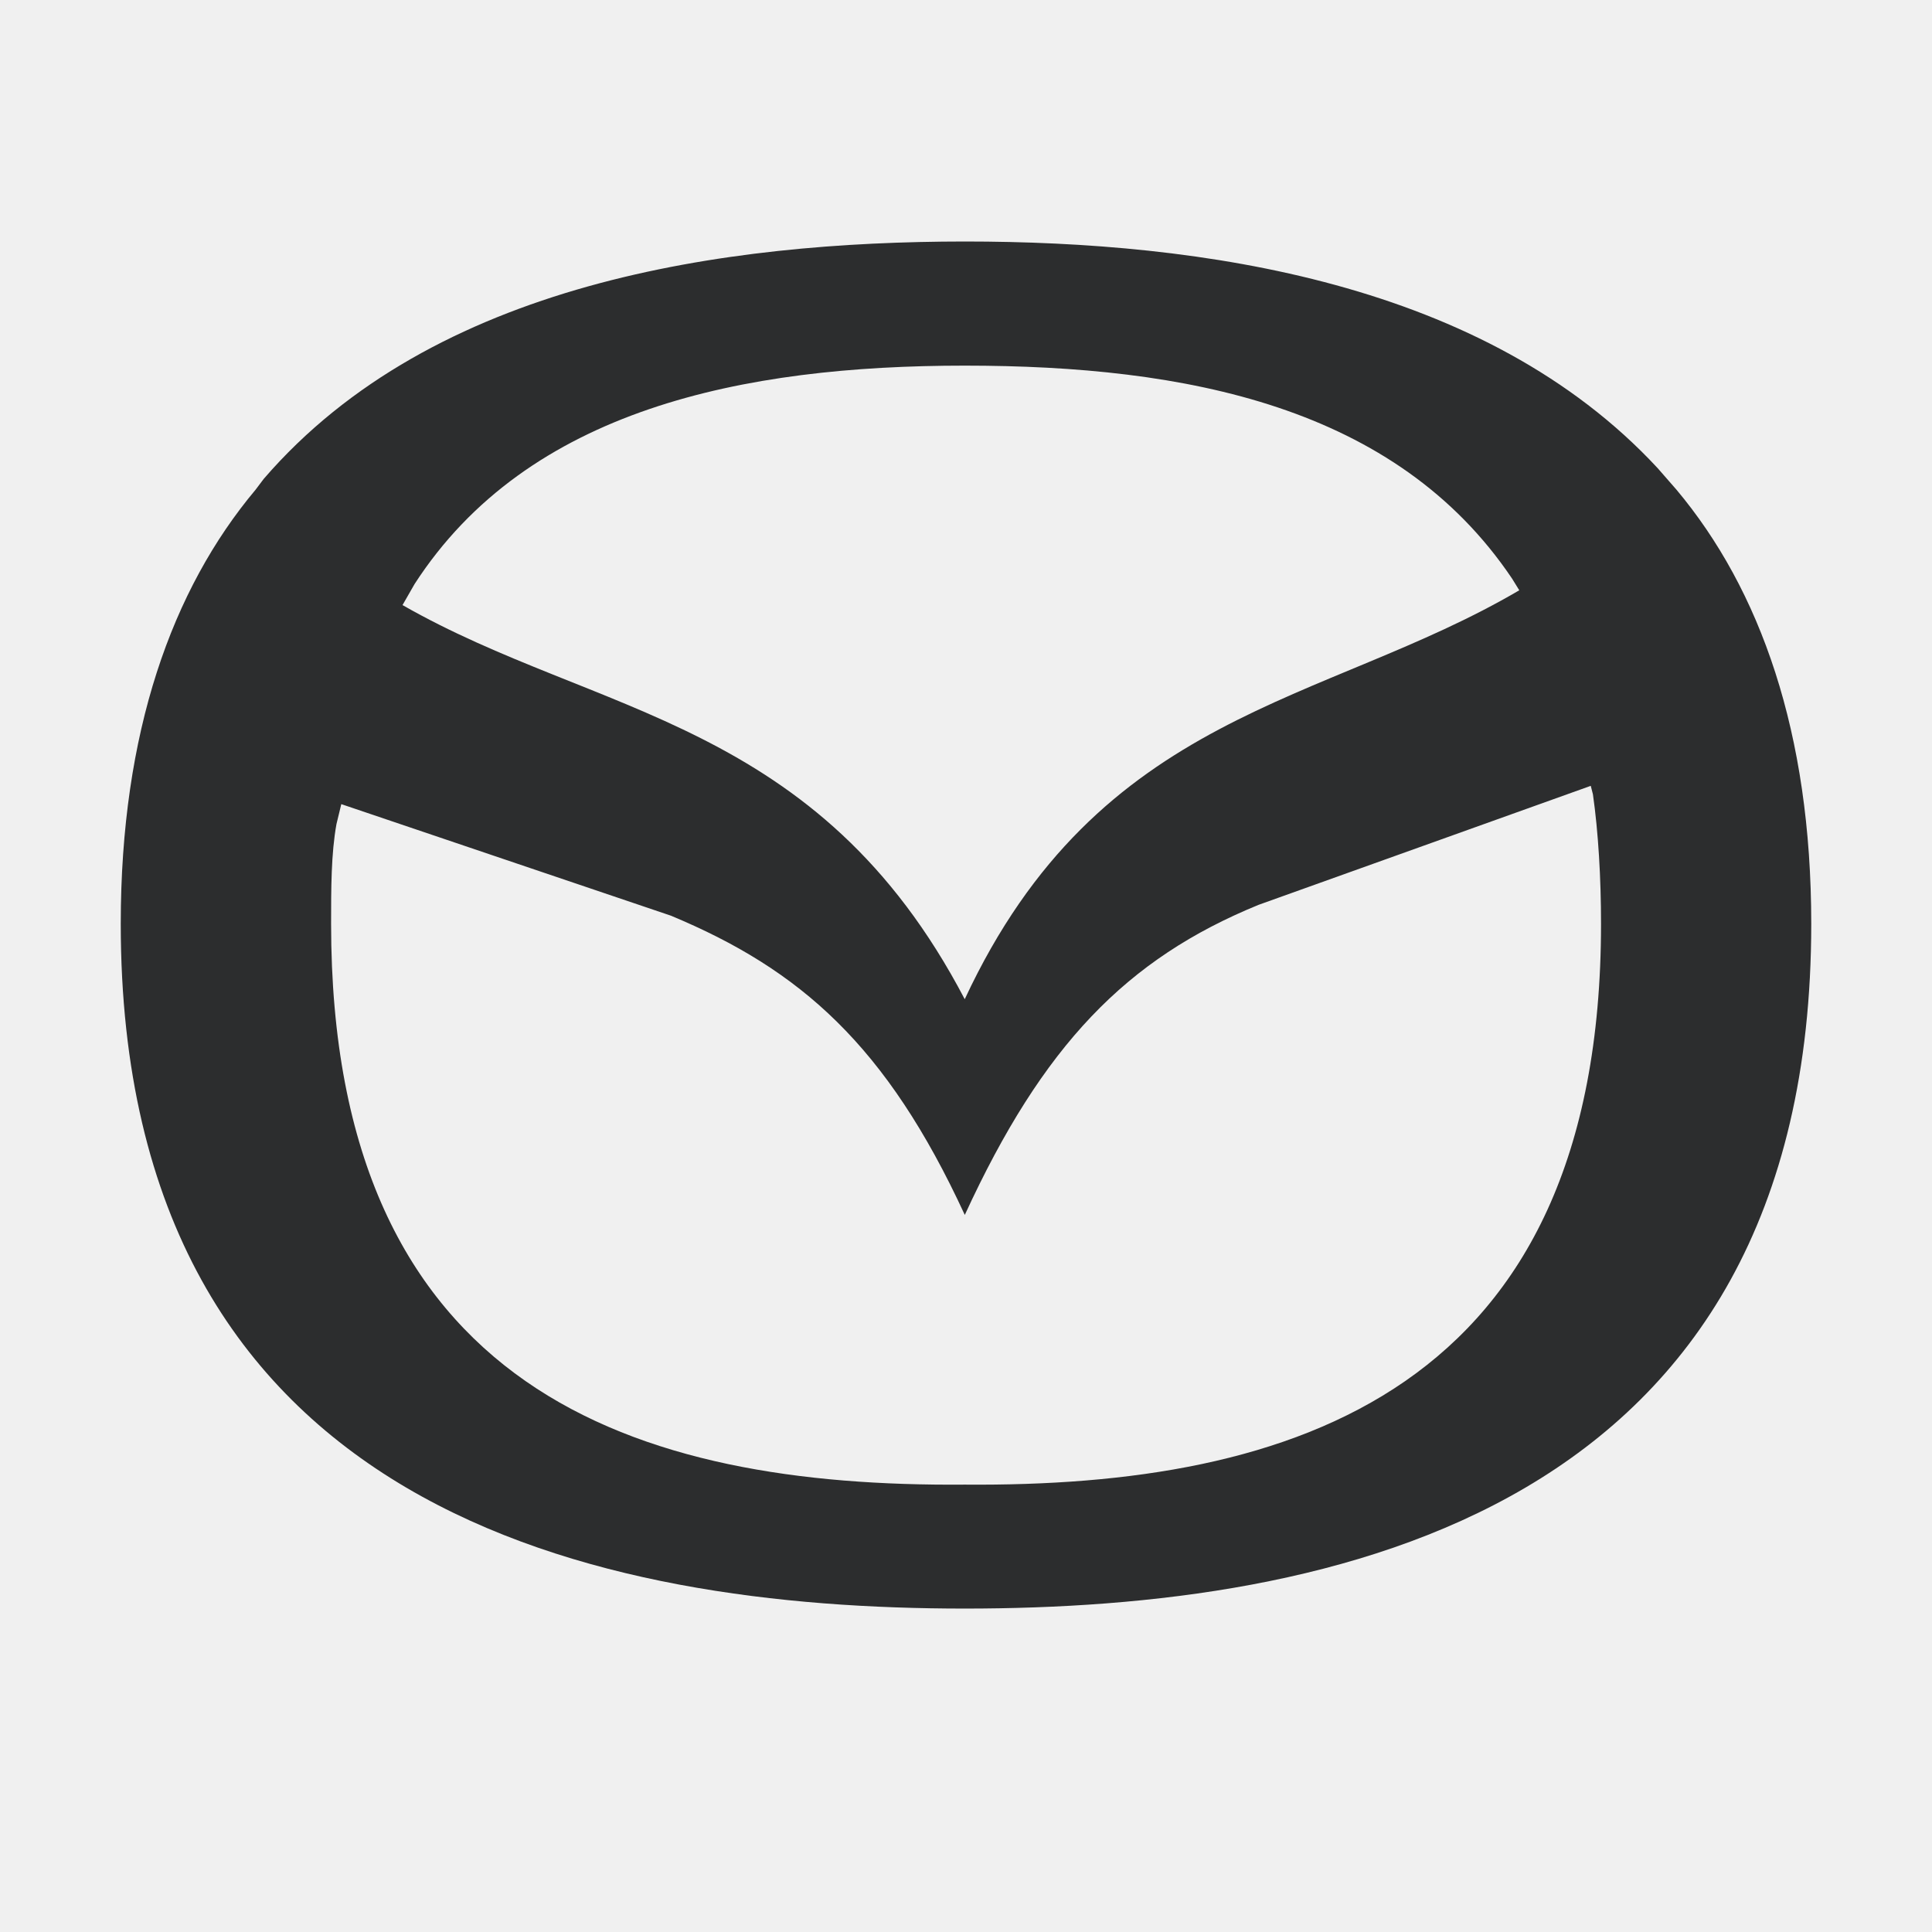
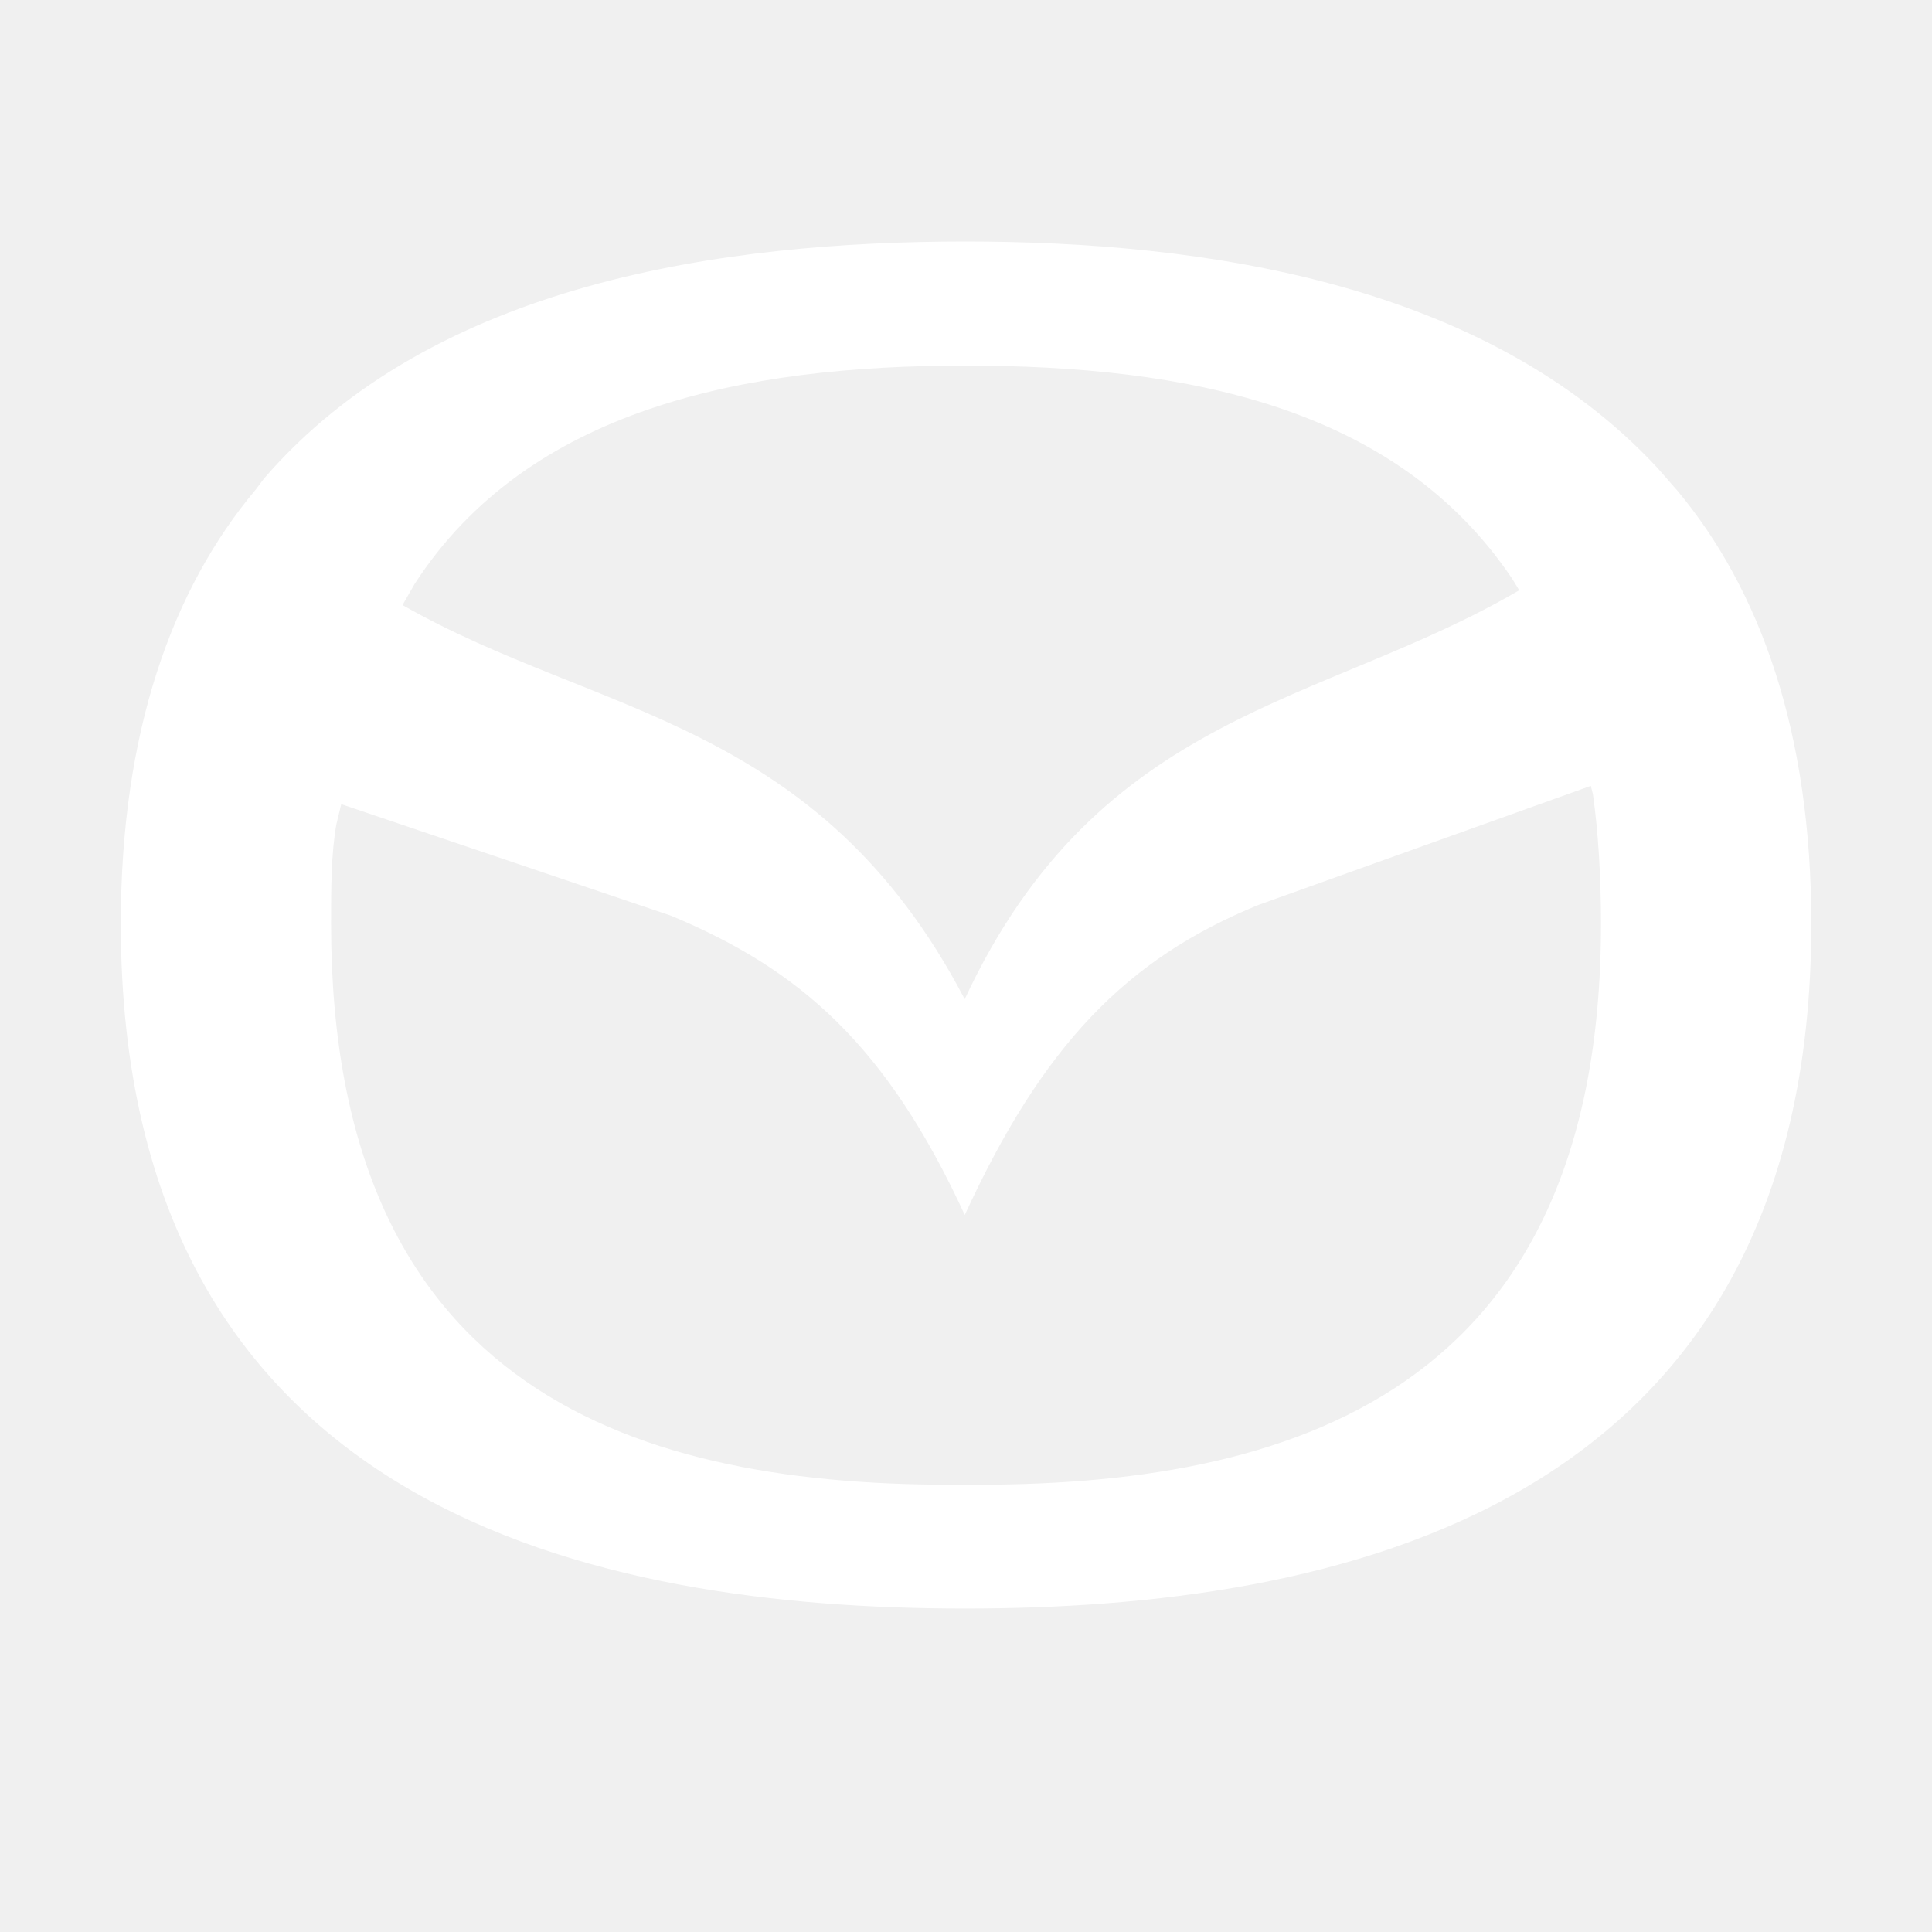
- <svg xmlns="http://www.w3.org/2000/svg" width="32" height="32" viewBox="0 0 32 32" fill="none">
-   <path fill-rule="evenodd" clip-rule="evenodd" d="M11.111 15.166C13.255 16.059 14.683 17.311 15.98 20.123C17.273 17.311 18.658 15.881 20.846 14.987L26.348 13.016L26.384 13.157C26.473 13.782 26.518 14.542 26.518 15.301C26.518 23.07 21.382 24.633 15.979 24.59C10.575 24.634 5.484 23.07 5.484 15.301C5.484 14.72 5.484 14.14 5.573 13.649L5.653 13.319L11.111 15.166ZM25.164 9.777L25.045 9.584C23.123 6.727 19.64 6.056 15.979 6.056C12.316 6.056 8.744 6.771 6.867 9.673L6.667 10.022C9.888 11.864 13.544 11.898 15.979 16.55C18.214 11.756 21.91 11.686 25.164 9.777ZM27.767 8.11L27.456 7.754C24.597 4.671 19.908 4 15.979 4C12.005 4.003 7.181 4.671 4.368 7.932L4.234 8.11C2.848 9.762 2 12.13 2 15.301C2 25.08 9.949 26.643 15.979 26.643C22.053 26.643 30 25.08 30 15.301C30 12.13 29.154 9.764 27.767 8.11Z" fill="#2C2D2E" />
+ <svg xmlns="http://www.w3.org/2000/svg" fill="none" height="30" viewBox="0 0 30 30" width="30">
+   <path clip-rule="evenodd" d="m10.417 14.218c2.01.838 3.348 2.011 4.564 4.648 1.212-2.637 2.51-3.977 4.562-4.815l5.159-1.848.033.132c.084.586.125 1.298.125 2.01 0 7.284-4.815 8.749-9.88 8.709-5.065.042-9.839-1.425-9.839-8.709 0-.544 0-1.088.083-1.549l.075-.309zm13.174-5.052-.111-.181c-1.802-2.679-5.067-3.308-8.5-3.308s-6.783.671-8.542 3.391l-.188.327c3.02 1.727 6.447 1.759 8.73 6.12 2.096-4.495 5.561-4.56 8.611-6.35zm2.441-1.563-.292-.334c-2.68-2.89-7.076-3.519-10.76-3.519-3.725.003-8.248.629-10.885 3.686l-.125.167c-1.3 1.549-2.094 3.769-2.094 6.741 0 9.168 7.452 10.633 13.105 10.633 5.694 0 13.145-1.465 13.145-10.633 0-2.973-.793-5.191-2.093-6.741z" fill="#fff" fill-rule="evenodd" />
</svg>
